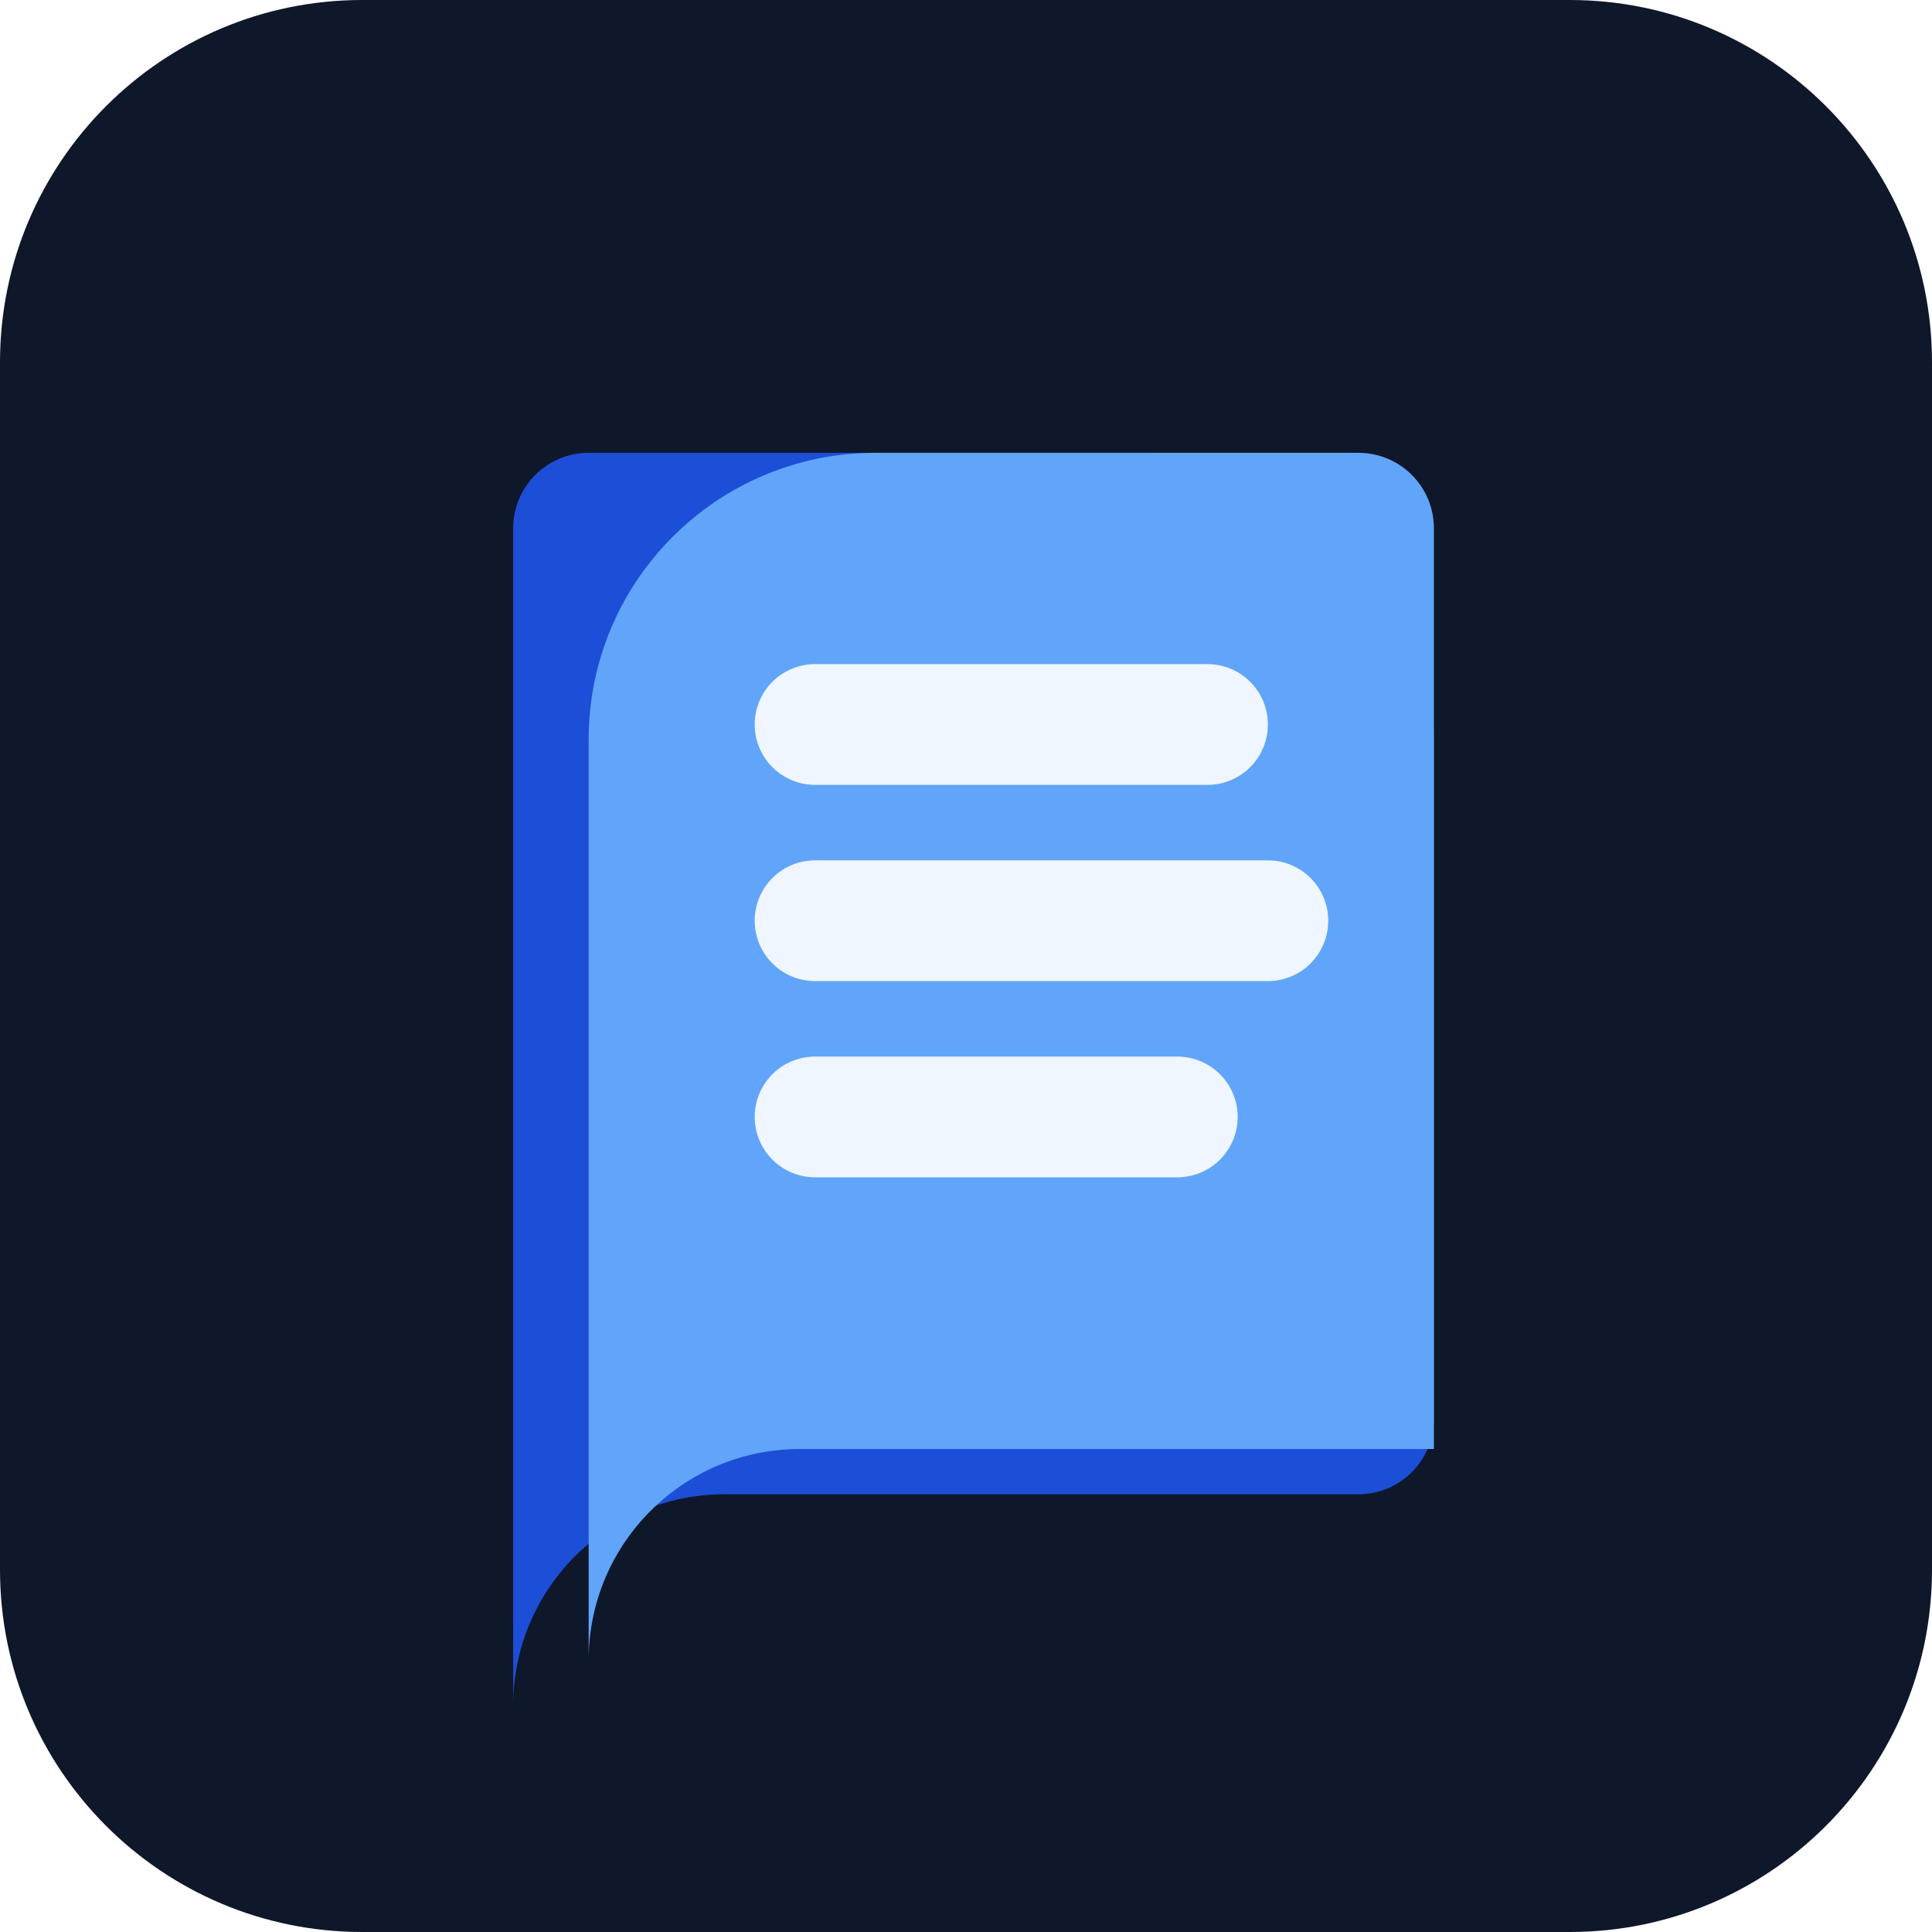
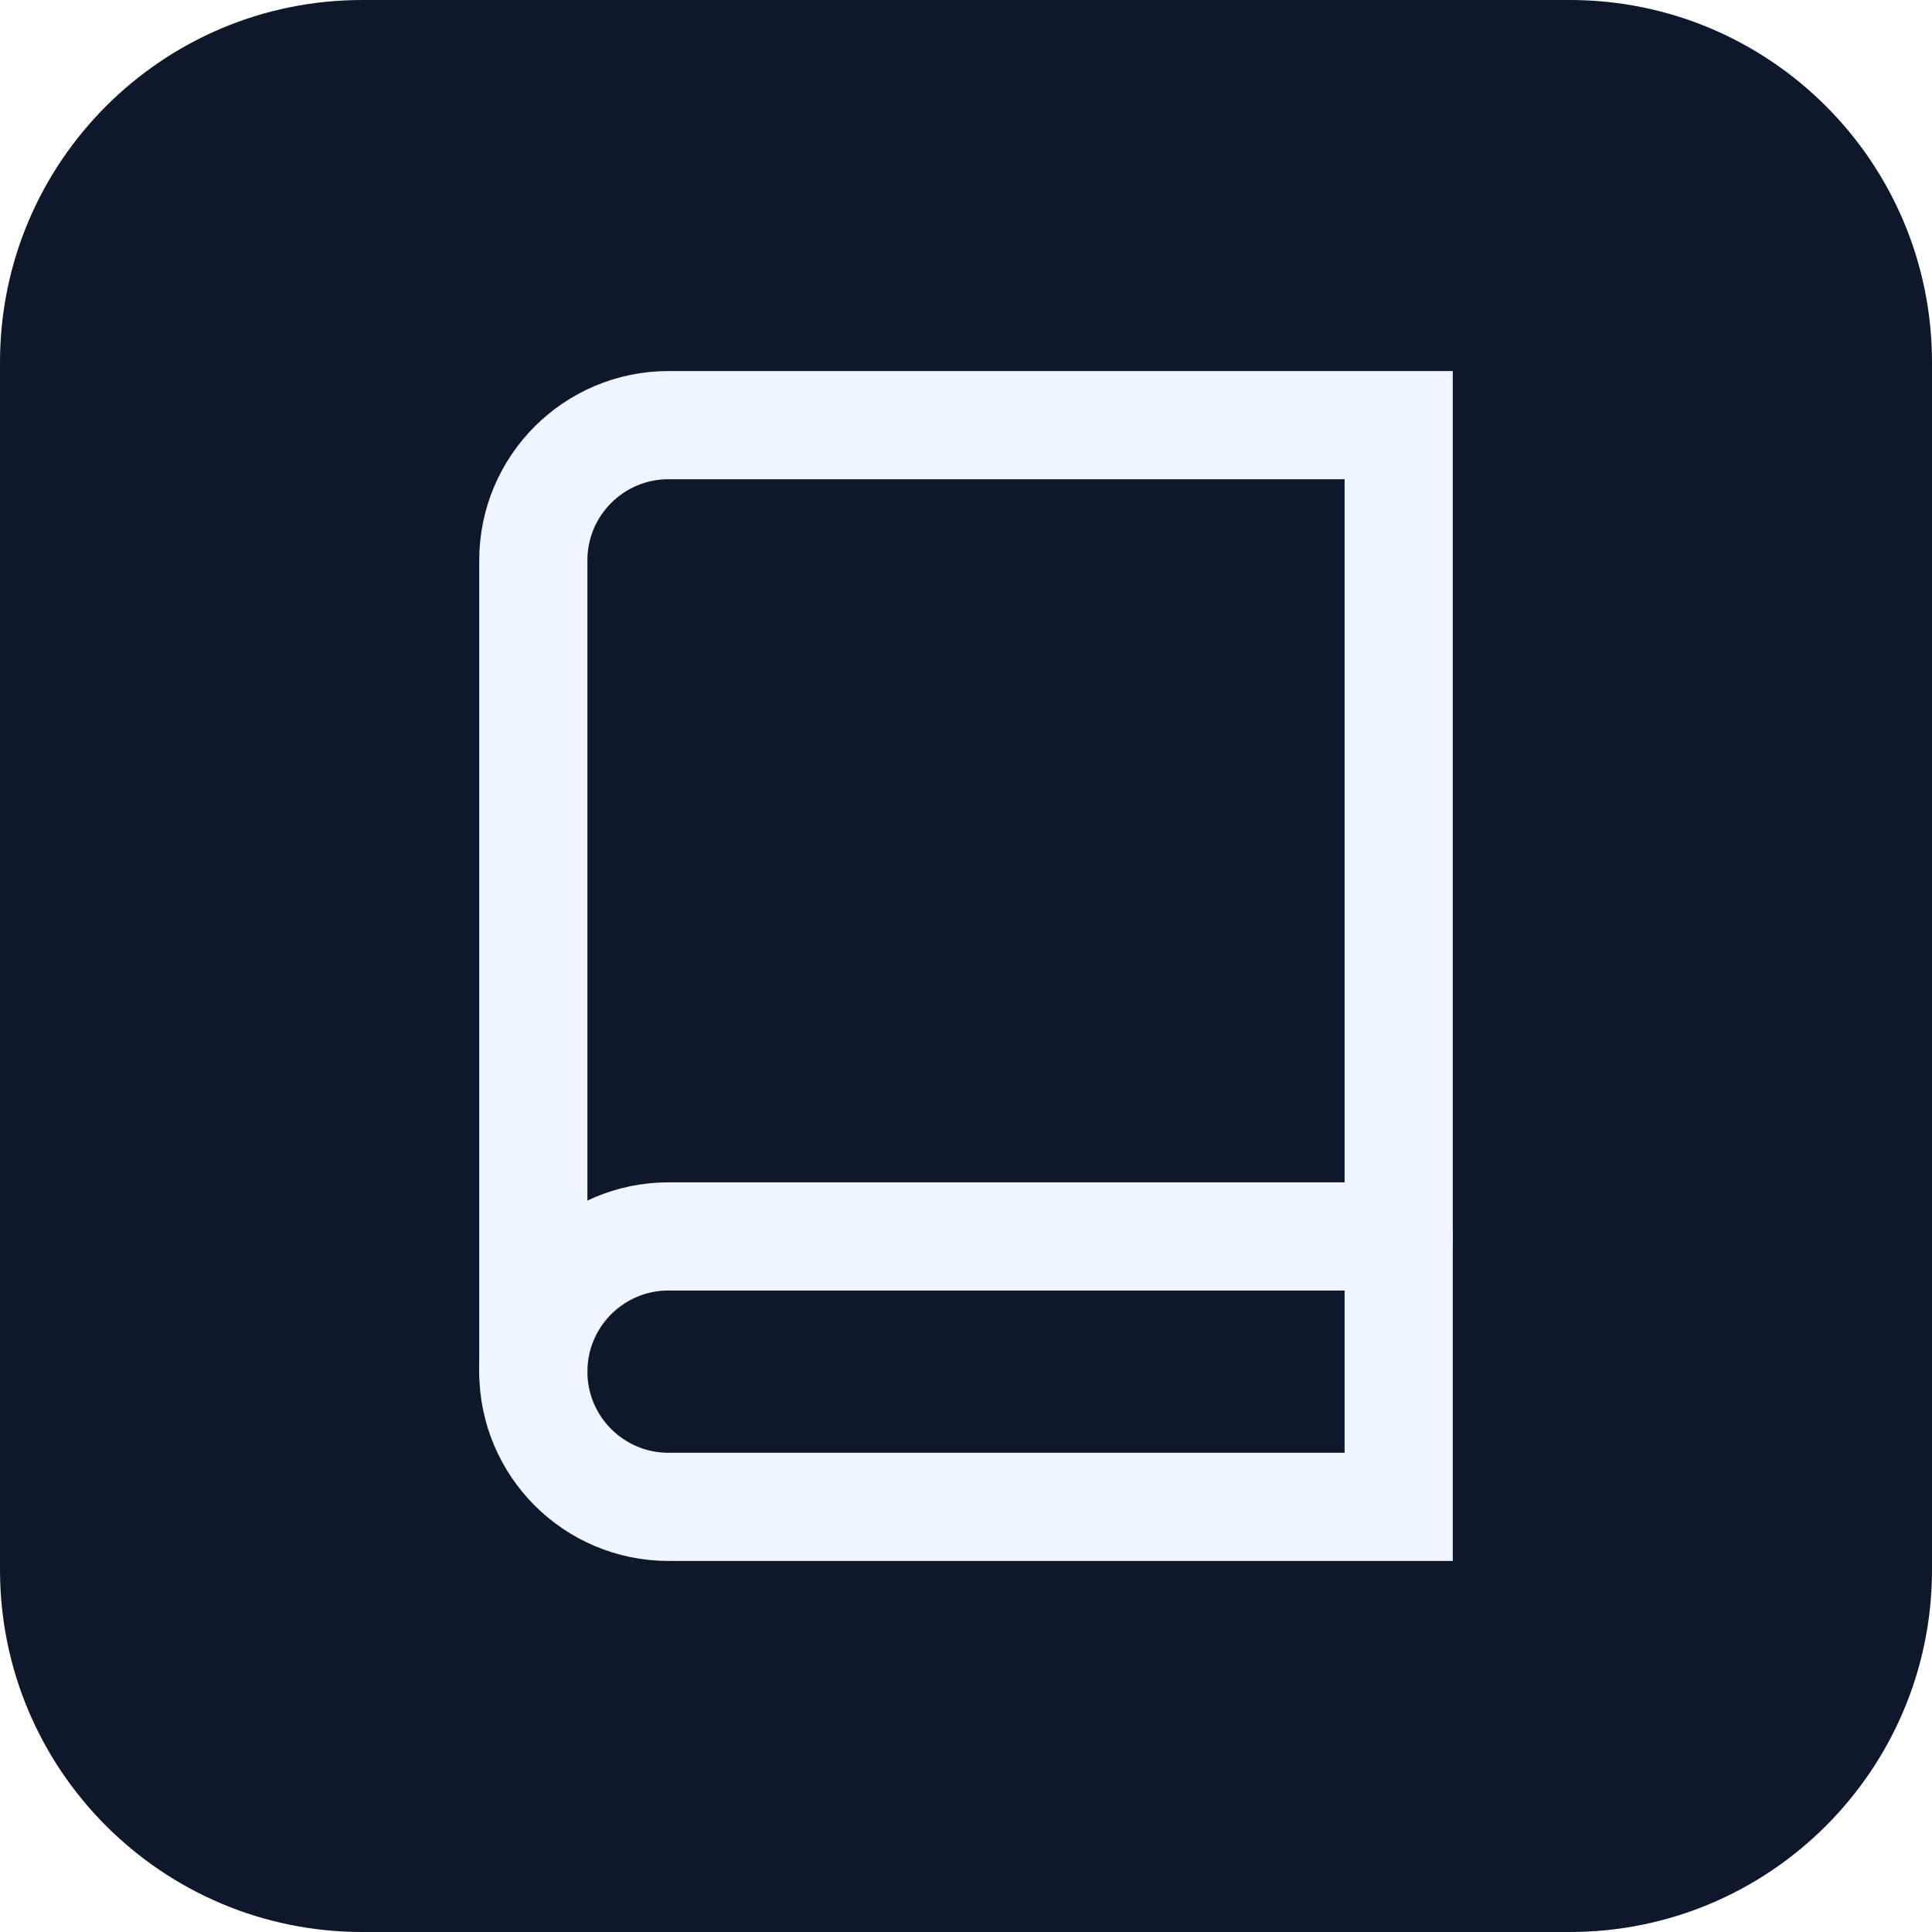
<svg xmlns="http://www.w3.org/2000/svg" viewBox="0 0 128 128" role="img" aria-label="LightNovelWorld icon">
  <rect width="128" height="128" rx="24" fill="#0f172a" />
-   <path d="M34 30h42c10.493 0 19 8.507 19 19v45c0 2.761-2.239 5-5 5H48c-7.732 0-14 6.268-14 14V35c0-2.761 2.239-5 5-5z" fill="#1d4ed8" />
-   <path d="M48 30h42c2.761 0 5 2.239 5 5v61H53c-7.732 0-14 6.268-14 14V49c0-10.493 8.507-19 19-19z" fill="#60a5fa" />
-   <path d="M54 48h26M54 61h30M54 74h24" stroke="#eff6ff" stroke-linecap="round" stroke-width="8" />
+   <g transform="translate(21 21) scale(3.583333)" fill="none">
+     <path d="M4 19.5A2.5 2.5 0 0 1 6.5 17H20" stroke="#eff6ff" stroke-width="2" stroke-linecap="round" />
+     <path d="M6.5 2H20v20H6.5A2.5 2.5 0 0 1 4 19.5v-15A2.5 2.5 0 0 1 6.5 2z" stroke="#eff6ff" stroke-width="2" />
+   </g>
</svg>
